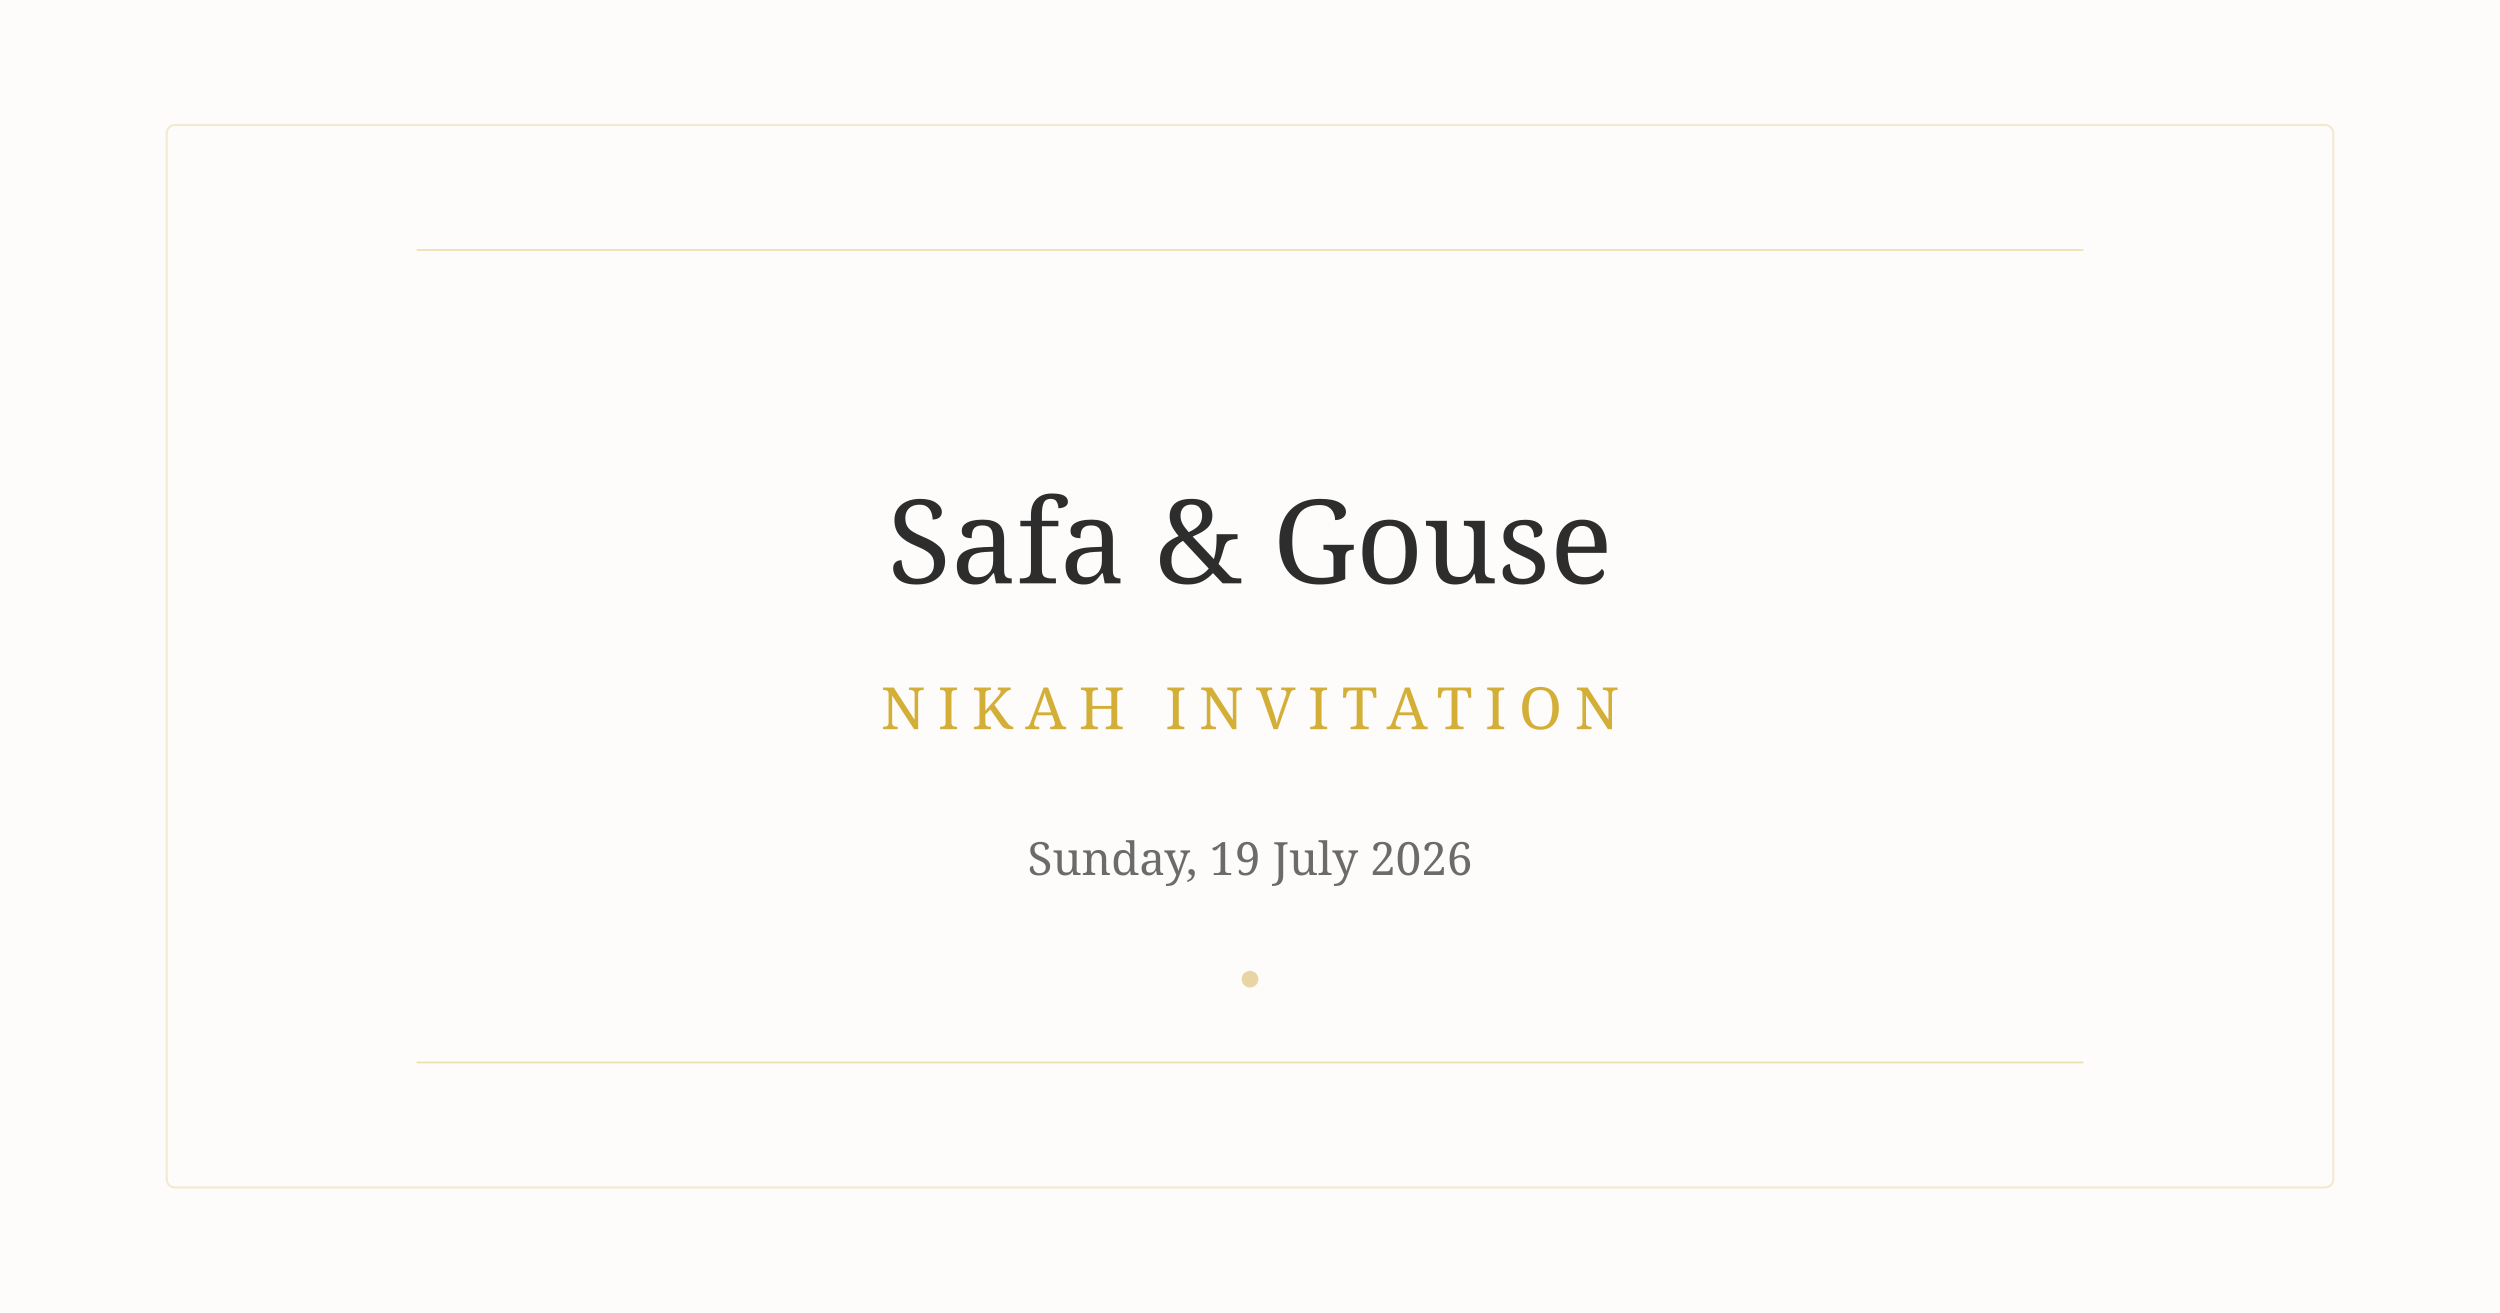
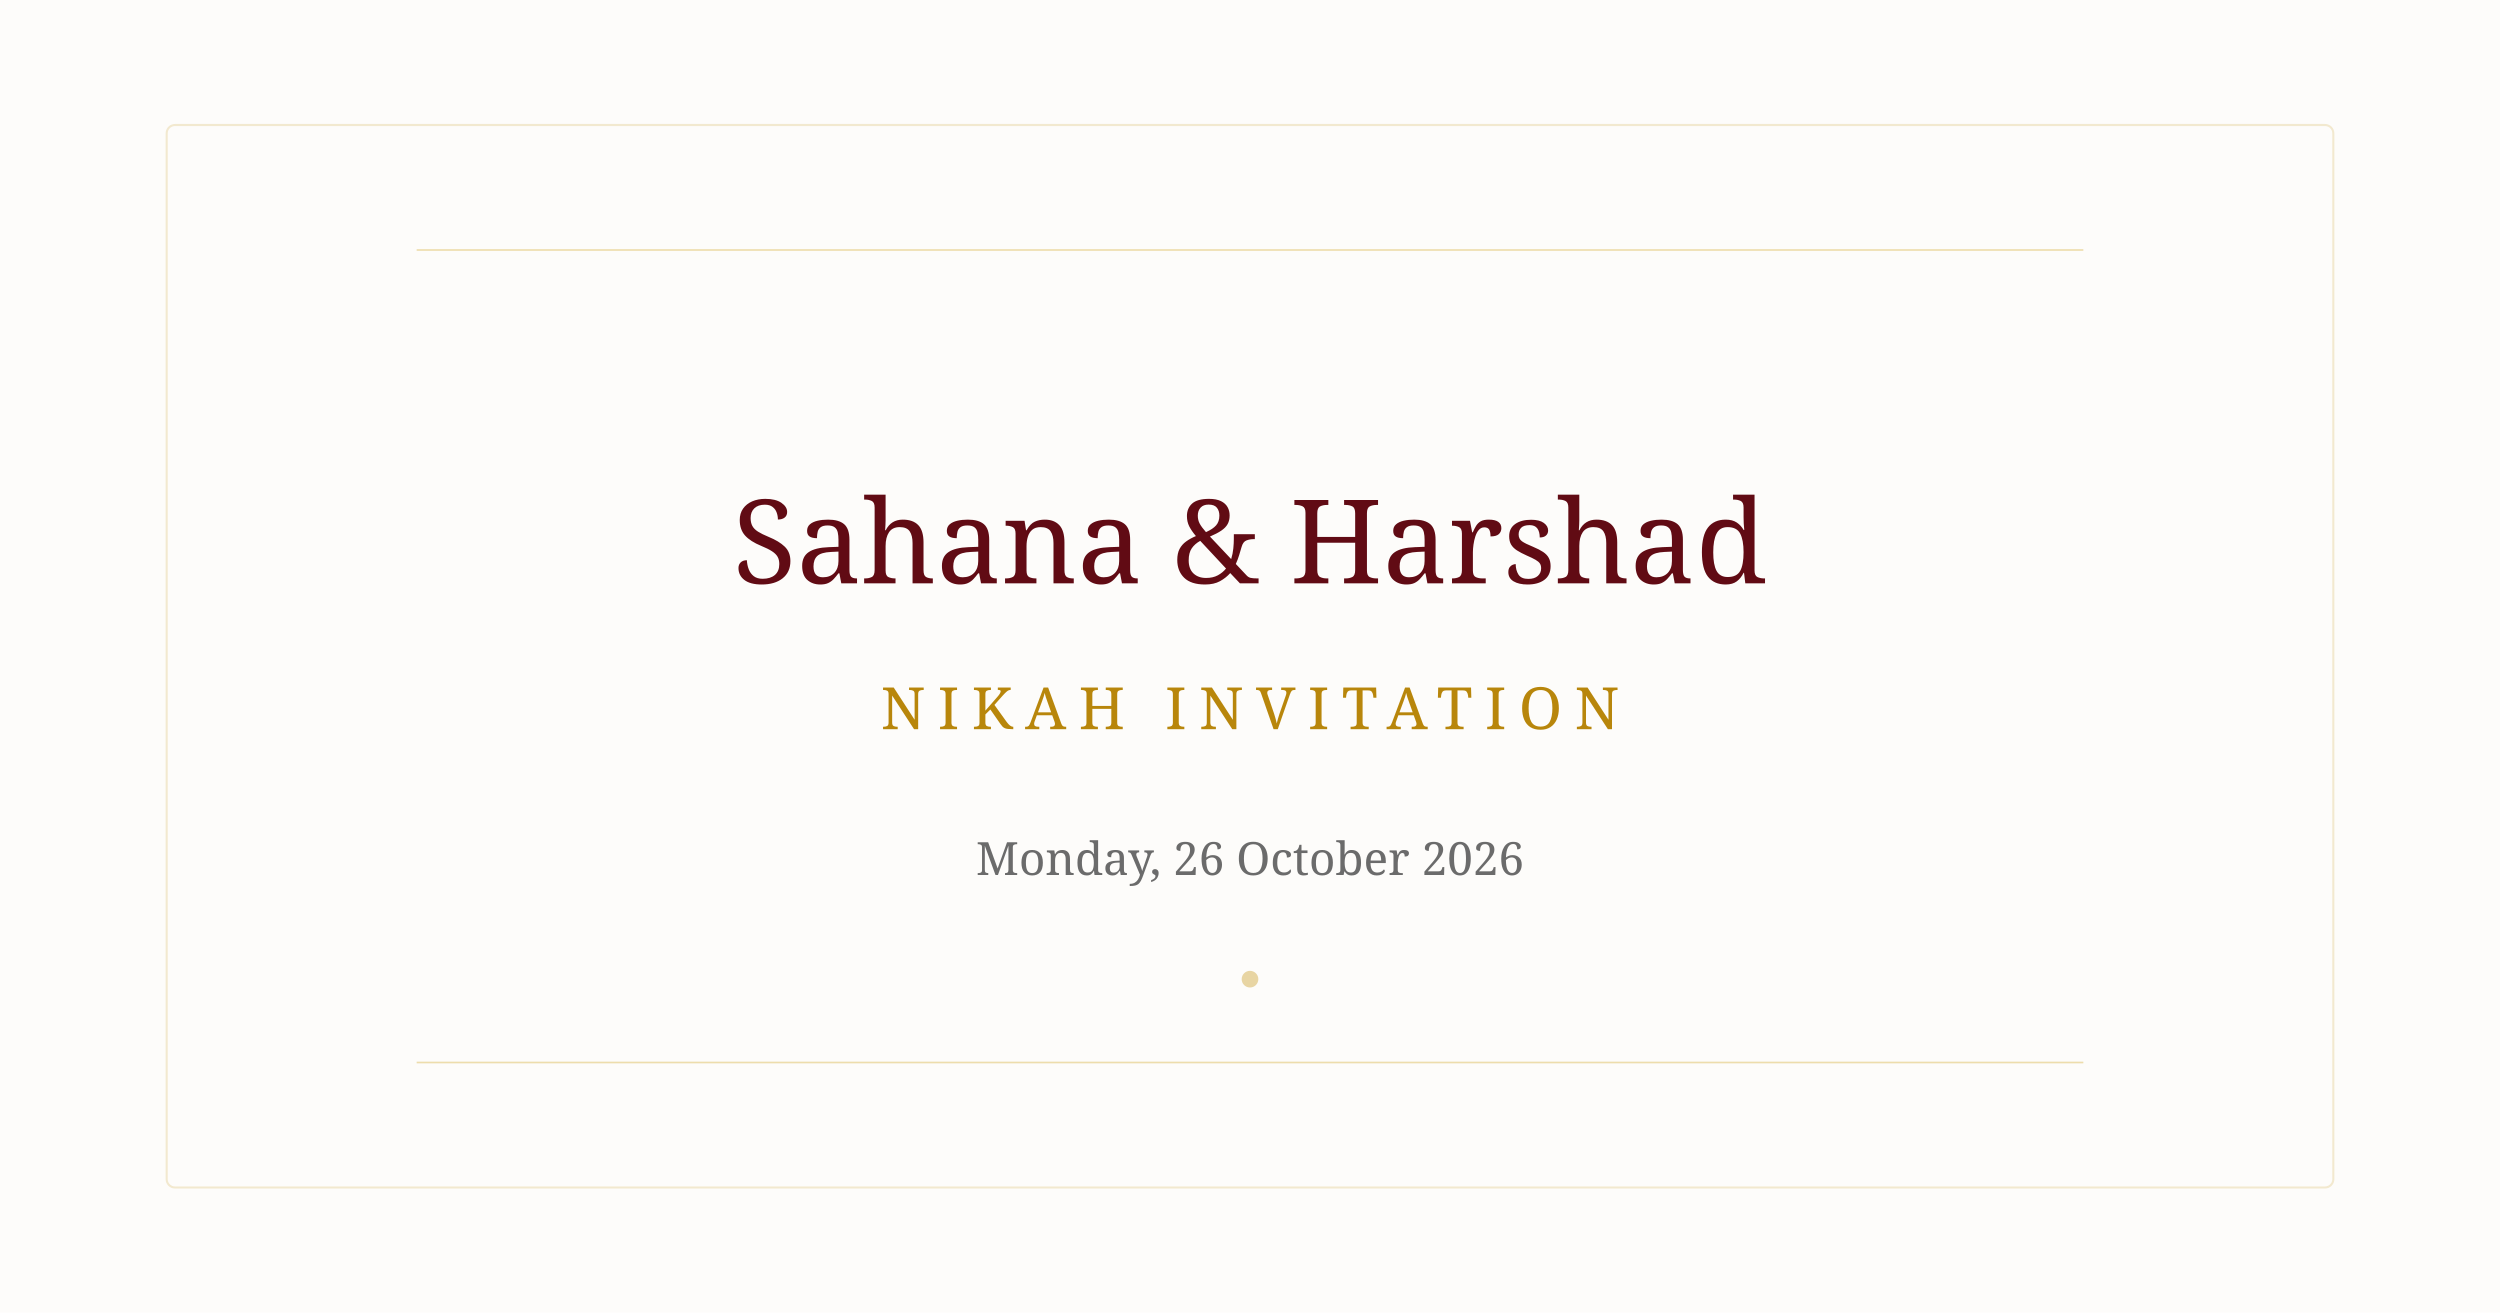
<svg xmlns="http://www.w3.org/2000/svg" viewBox="0 0 1200 630" fill="none">
  <rect width="1200" height="630" fill="#FDFCFA" />
  <rect x="80" y="60" width="1040" height="510" rx="4" stroke="#E8D5A3" stroke-width="1" fill="none" opacity="0.5" />
  <line x1="200" y1="120" x2="1000" y2="120" stroke="#D4AF37" stroke-width="0.8" opacity="0.4" />
  <line x1="200" y1="510" x2="1000" y2="510" stroke="#D4AF37" stroke-width="0.8" opacity="0.4" />
-   <text x="600" y="280" text-anchor="middle" font-family="Georgia, serif" font-size="56" fill="#2D2D2D">Safa &amp; Gouse</text>
-   <text x="600" y="350" text-anchor="middle" font-family="Georgia, serif" font-size="28" fill="#D4AF37" letter-spacing="6">NIKAH INVITATION</text>
-   <text x="600" y="420" text-anchor="middle" font-family="Georgia, serif" font-size="22" fill="#6B6B6B">Sunday, 19 July 2026</text>
+   <text x="600" y="280" text-anchor="middle" font-family="Georgia, serif" font-size="56" fill="#610B14">Sahana &amp; Harshad</text>
+   <text x="600" y="350" text-anchor="middle" font-family="Georgia, serif" font-size="28" fill="#B8860B" letter-spacing="6">NIKAH INVITATION</text>
+   <text x="600" y="420" text-anchor="middle" font-family="Georgia, serif" font-size="22" fill="#6B6B6B">Monday, 26 October 2026</text>
  <circle cx="600" cy="470" r="4" fill="#E8D5A3" />
</svg>
